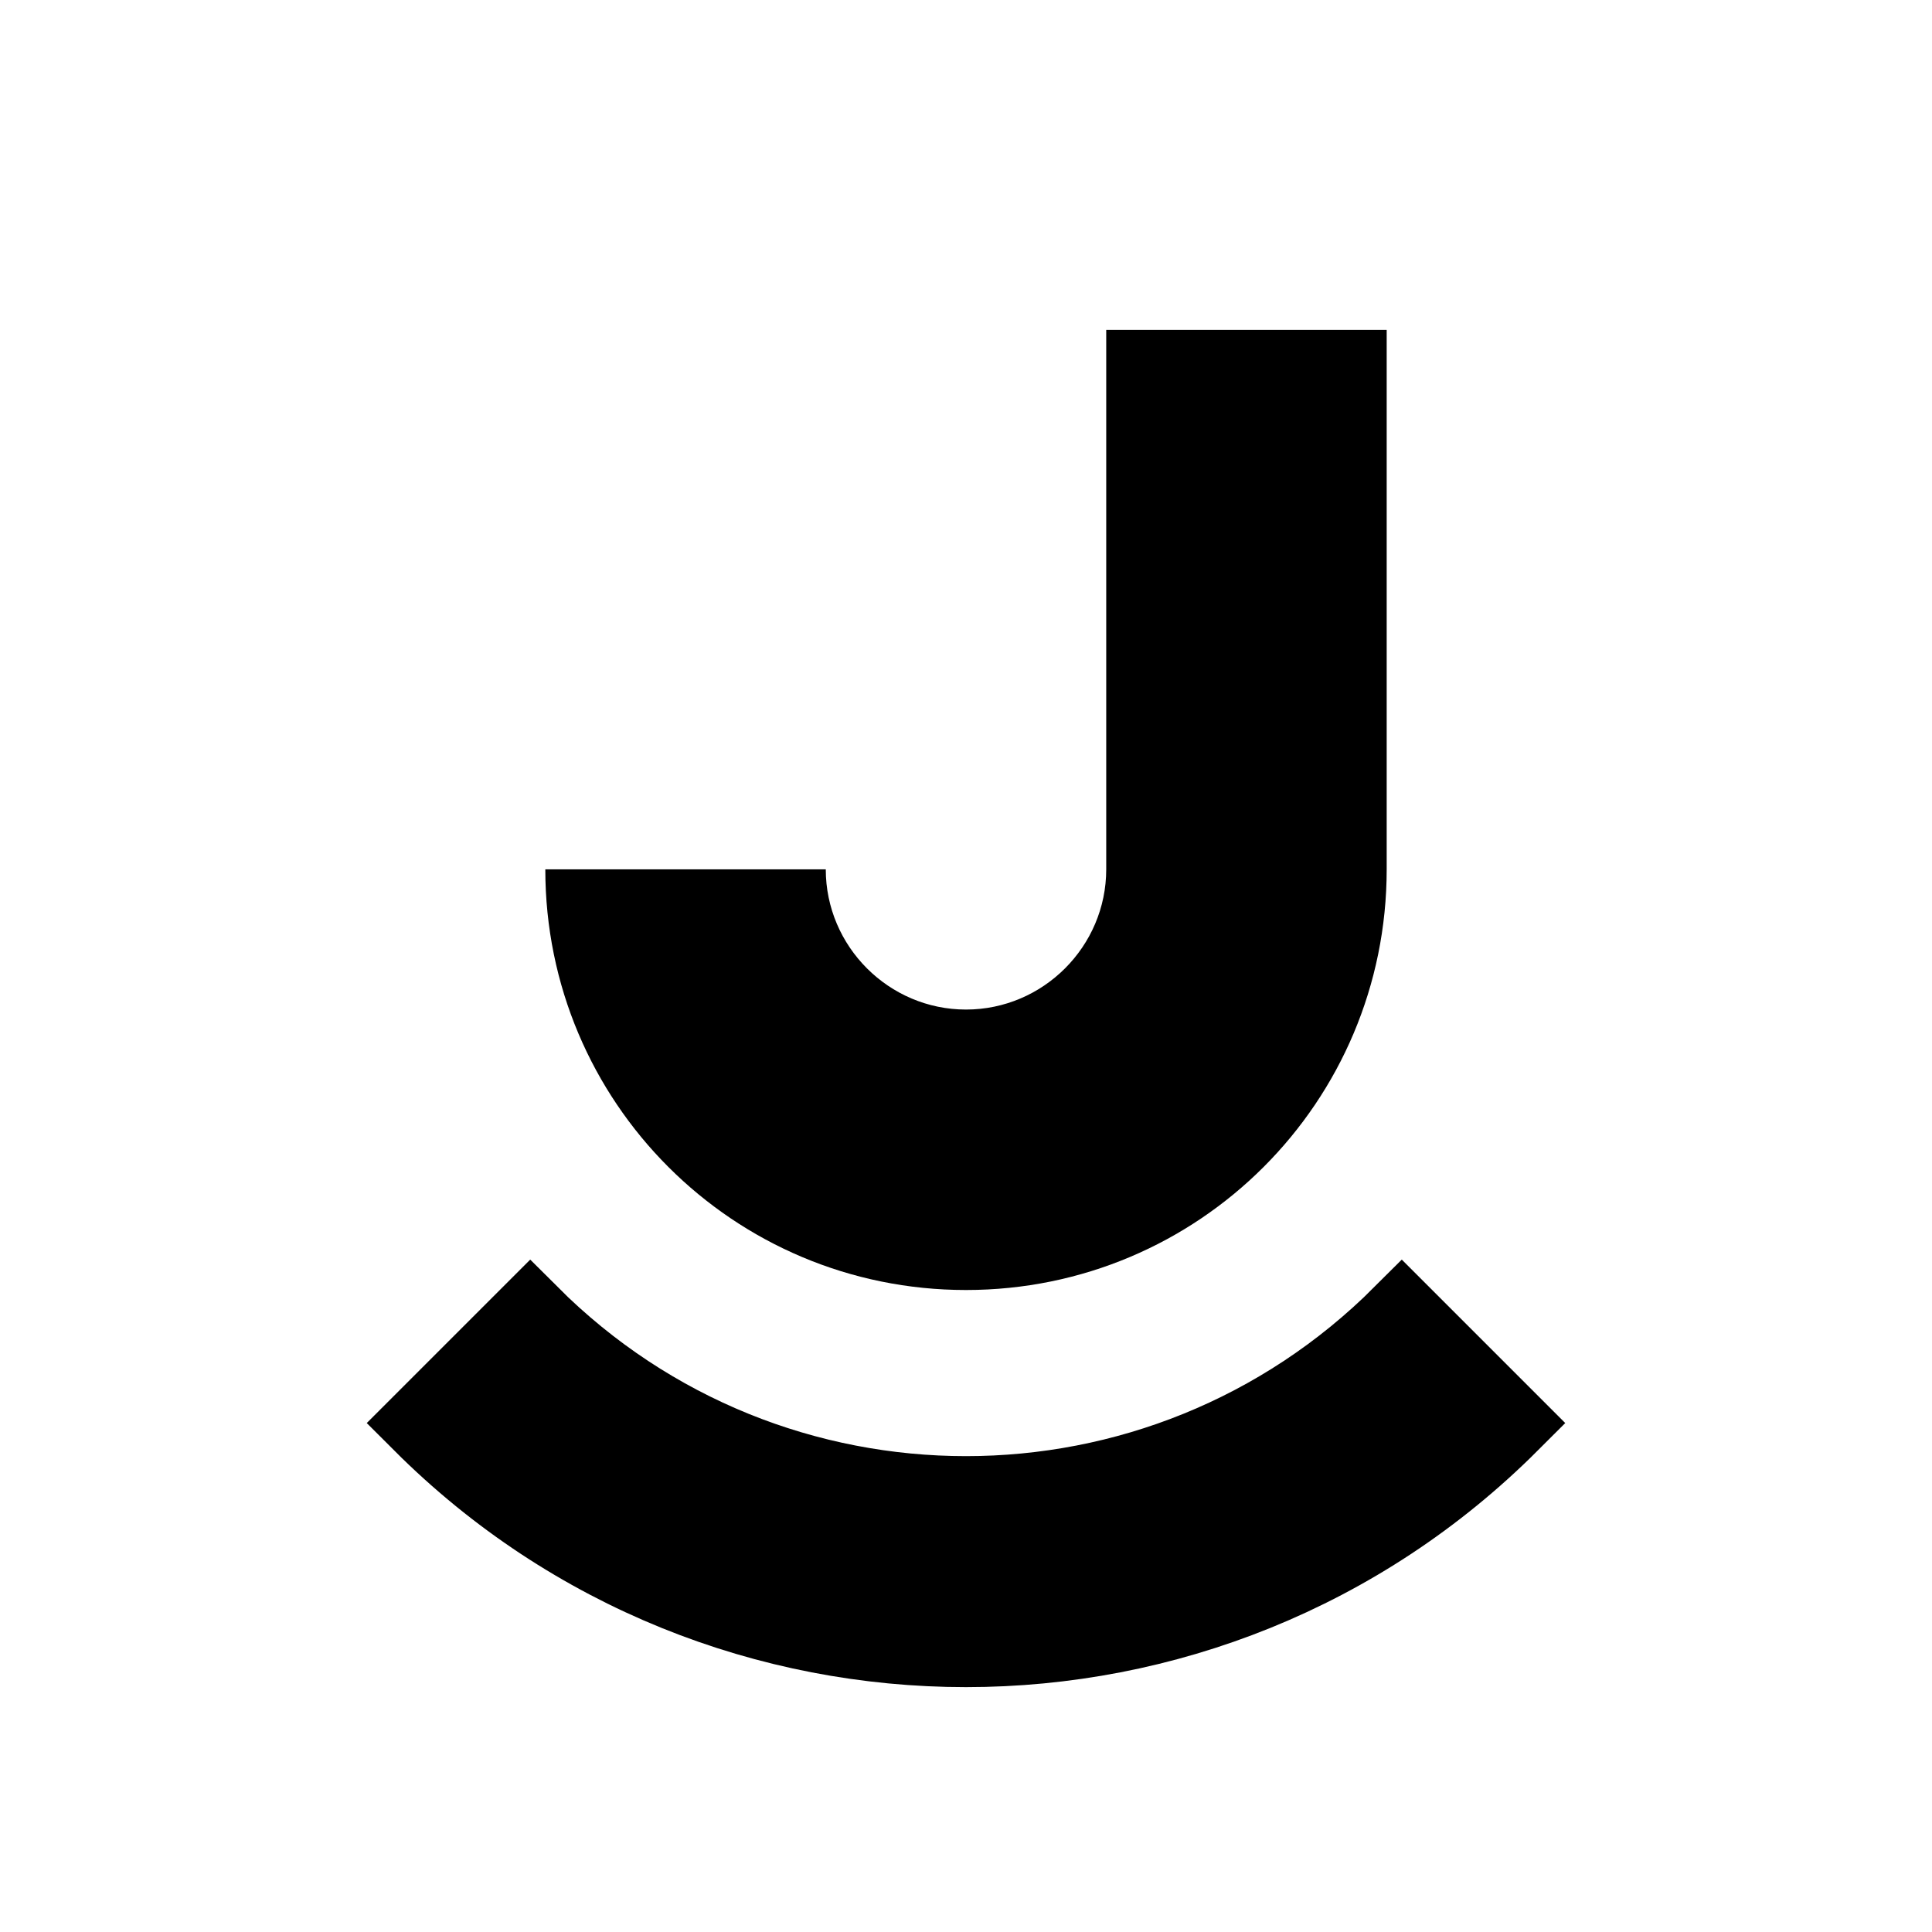
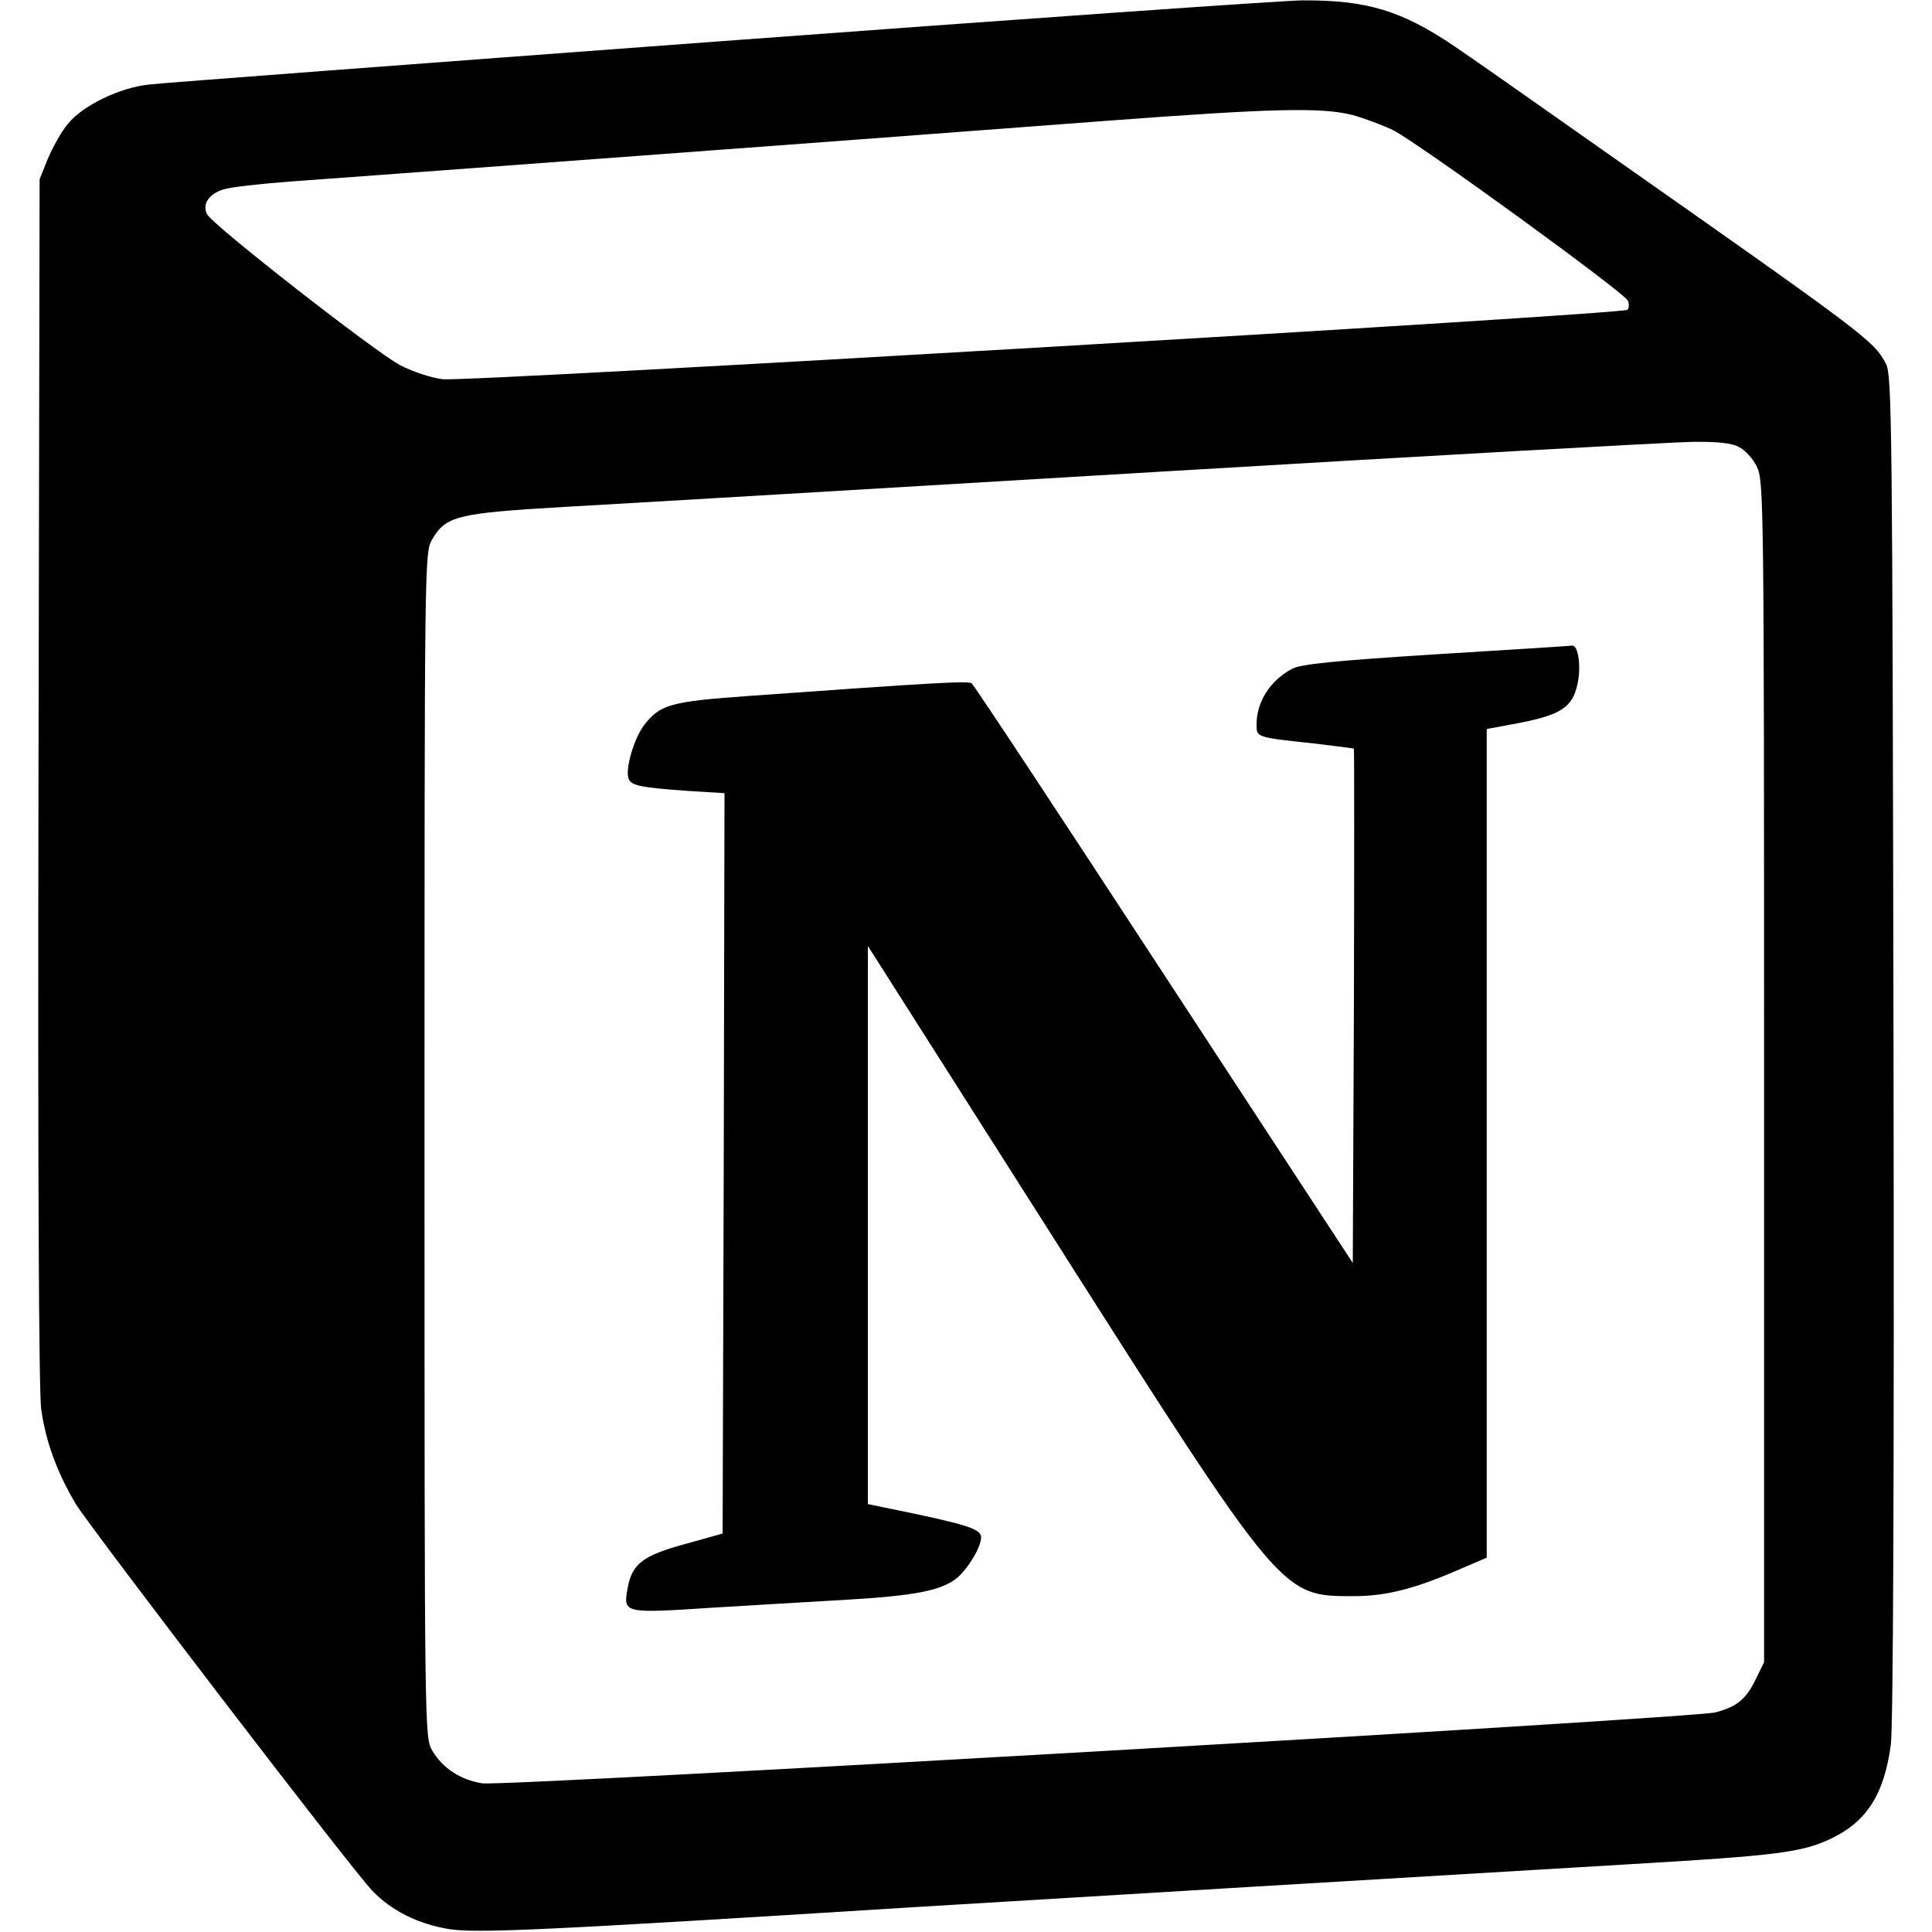
- <svg xmlns="http://www.w3.org/2000/svg" version="1.1" width="2048.00" height="2048.00" viewBox="0 0 2048.0 2048.0">
-   <g id="document" transform="matrix(1,0,0,1,1024.0,1024.0)">
-     <path d="M445.945,-674.314 L445.945,-102.478 C445.945,144.278 246.756,343.467 -7.92415e-05,343.467 C-246.756,343.467 -445.945,144.278 -445.945,-102.478 L-445.945,-102.478 L-148.648,-102.478 L-148.648,-102.478 C-148.648,-20.721 -81.757,46.17 -3.96681e-05,46.17 C81.757,46.17 148.648,-20.721 148.648,-102.478 L148.648,-674.314 L445.945,-674.314 Z " fill="#000000" fill-opacity="1.00" />
-     <path d="M-461.948,369.011 L-577.434,484.497 C-258.691,803.241 258.691,803.241 577.434,484.497 L461.948,369.01 C206.722,624.237 -206.722,624.237 -461.948,369.011 Z " fill="#000000" fill-opacity="1.00" stroke-width="81.73" stroke="#000000" stroke-linecap="square" stroke-linejoin="miter" />
+ <svg xmlns="http://www.w3.org/2000/svg" version="1.0" width="512pt" height="512pt" viewBox="0 0 512 512" preserveAspectRatio="xMidYMid meet">
+   <g transform="translate(0,512) scale(0.1,-0.1)" fill="#000000" stroke="none">
+     <path d="M1900 5010 c-795 -59 -1472 -110 -1505 -114 -77 -8 -175 -55 -215 -104 -17 -20 -40 -62 -53 -92 l-22 -55 -3 -1590 c-2 -1052 1 -1616 7 -1668 12 -87 42 -169 92 -253 40 -65 734 -972 786 -1025 50 -52 119 -87 201 -101 73 -12 248 -4 1237 58 277 17 1428 86 1900 114 377 22 447 31 520 64 100 45 148 118 166 253 6 52 9 676 7 1853 -3 1637 -4 1777 -20 1806 -34 62 -41 68 -763 575 -176 124 -347 244 -380 266 -142 96 -234 123 -405 122 -58 -1 -755 -50 -1550 -109z m1685 -195 c32 -9 80 -27 107 -40 67 -34 614 -431 622 -452 4 -9 3 -20 -1 -24 -13 -12 -3079 -192 -3140 -184 -31 4 -80 20 -114 38 -67 36 -495 370 -510 399 -14 26 4 54 43 66 18 6 98 15 178 21 137 10 248 18 760 56 514 38 903 67 1405 105 439 33 568 36 650 15z m1024 -880 c16 -8 37 -31 47 -52 18 -37 19 -90 19 -1603 l0 -1565 -23 -47 c-25 -51 -49 -71 -106 -86 -54 -15 -3211 -197 -3268 -188 -57 9 -105 40 -132 86 -21 35 -21 39 -21 1605 0 1559 0 1570 20 1605 37 63 65 70 357 87 145 8 853 50 1573 93 721 43 1354 78 1408 79 68 1 107 -3 126 -14z" fill="#000000" />
+     <path d="M3805 3386 c-268 -17 -357 -26 -380 -38 -59 -31 -95 -88 -95 -148 0 -34 -1 -34 150 -50 58 -7 106 -13 108 -14 1 -2 1 -309 0 -683 l-3 -680 -500 764 c-275 421 -504 768 -510 772 -9 7 -99 2 -586 -33 -214 -15 -240 -23 -283 -79 -26 -35 -50 -116 -40 -141 7 -18 32 -23 157 -32 l97 -6 -2 -981 -3 -981 -100 -28 c-110 -30 -139 -52 -151 -113 -13 -72 -16 -71 233 -55 81 5 234 14 338 20 192 11 261 25 302 59 29 25 63 81 63 107 0 22 -36 34 -237 75 l-63 13 0 740 0 739 489 -769 c610 -959 606 -954 798 -954 83 0 157 18 269 66 l84 36 0 1098 0 1098 91 17 c105 21 136 41 149 100 11 46 3 106 -14 104 -6 -1 -168 -11 -361 -23z" fill="#000000" />
  </g>
</svg>
